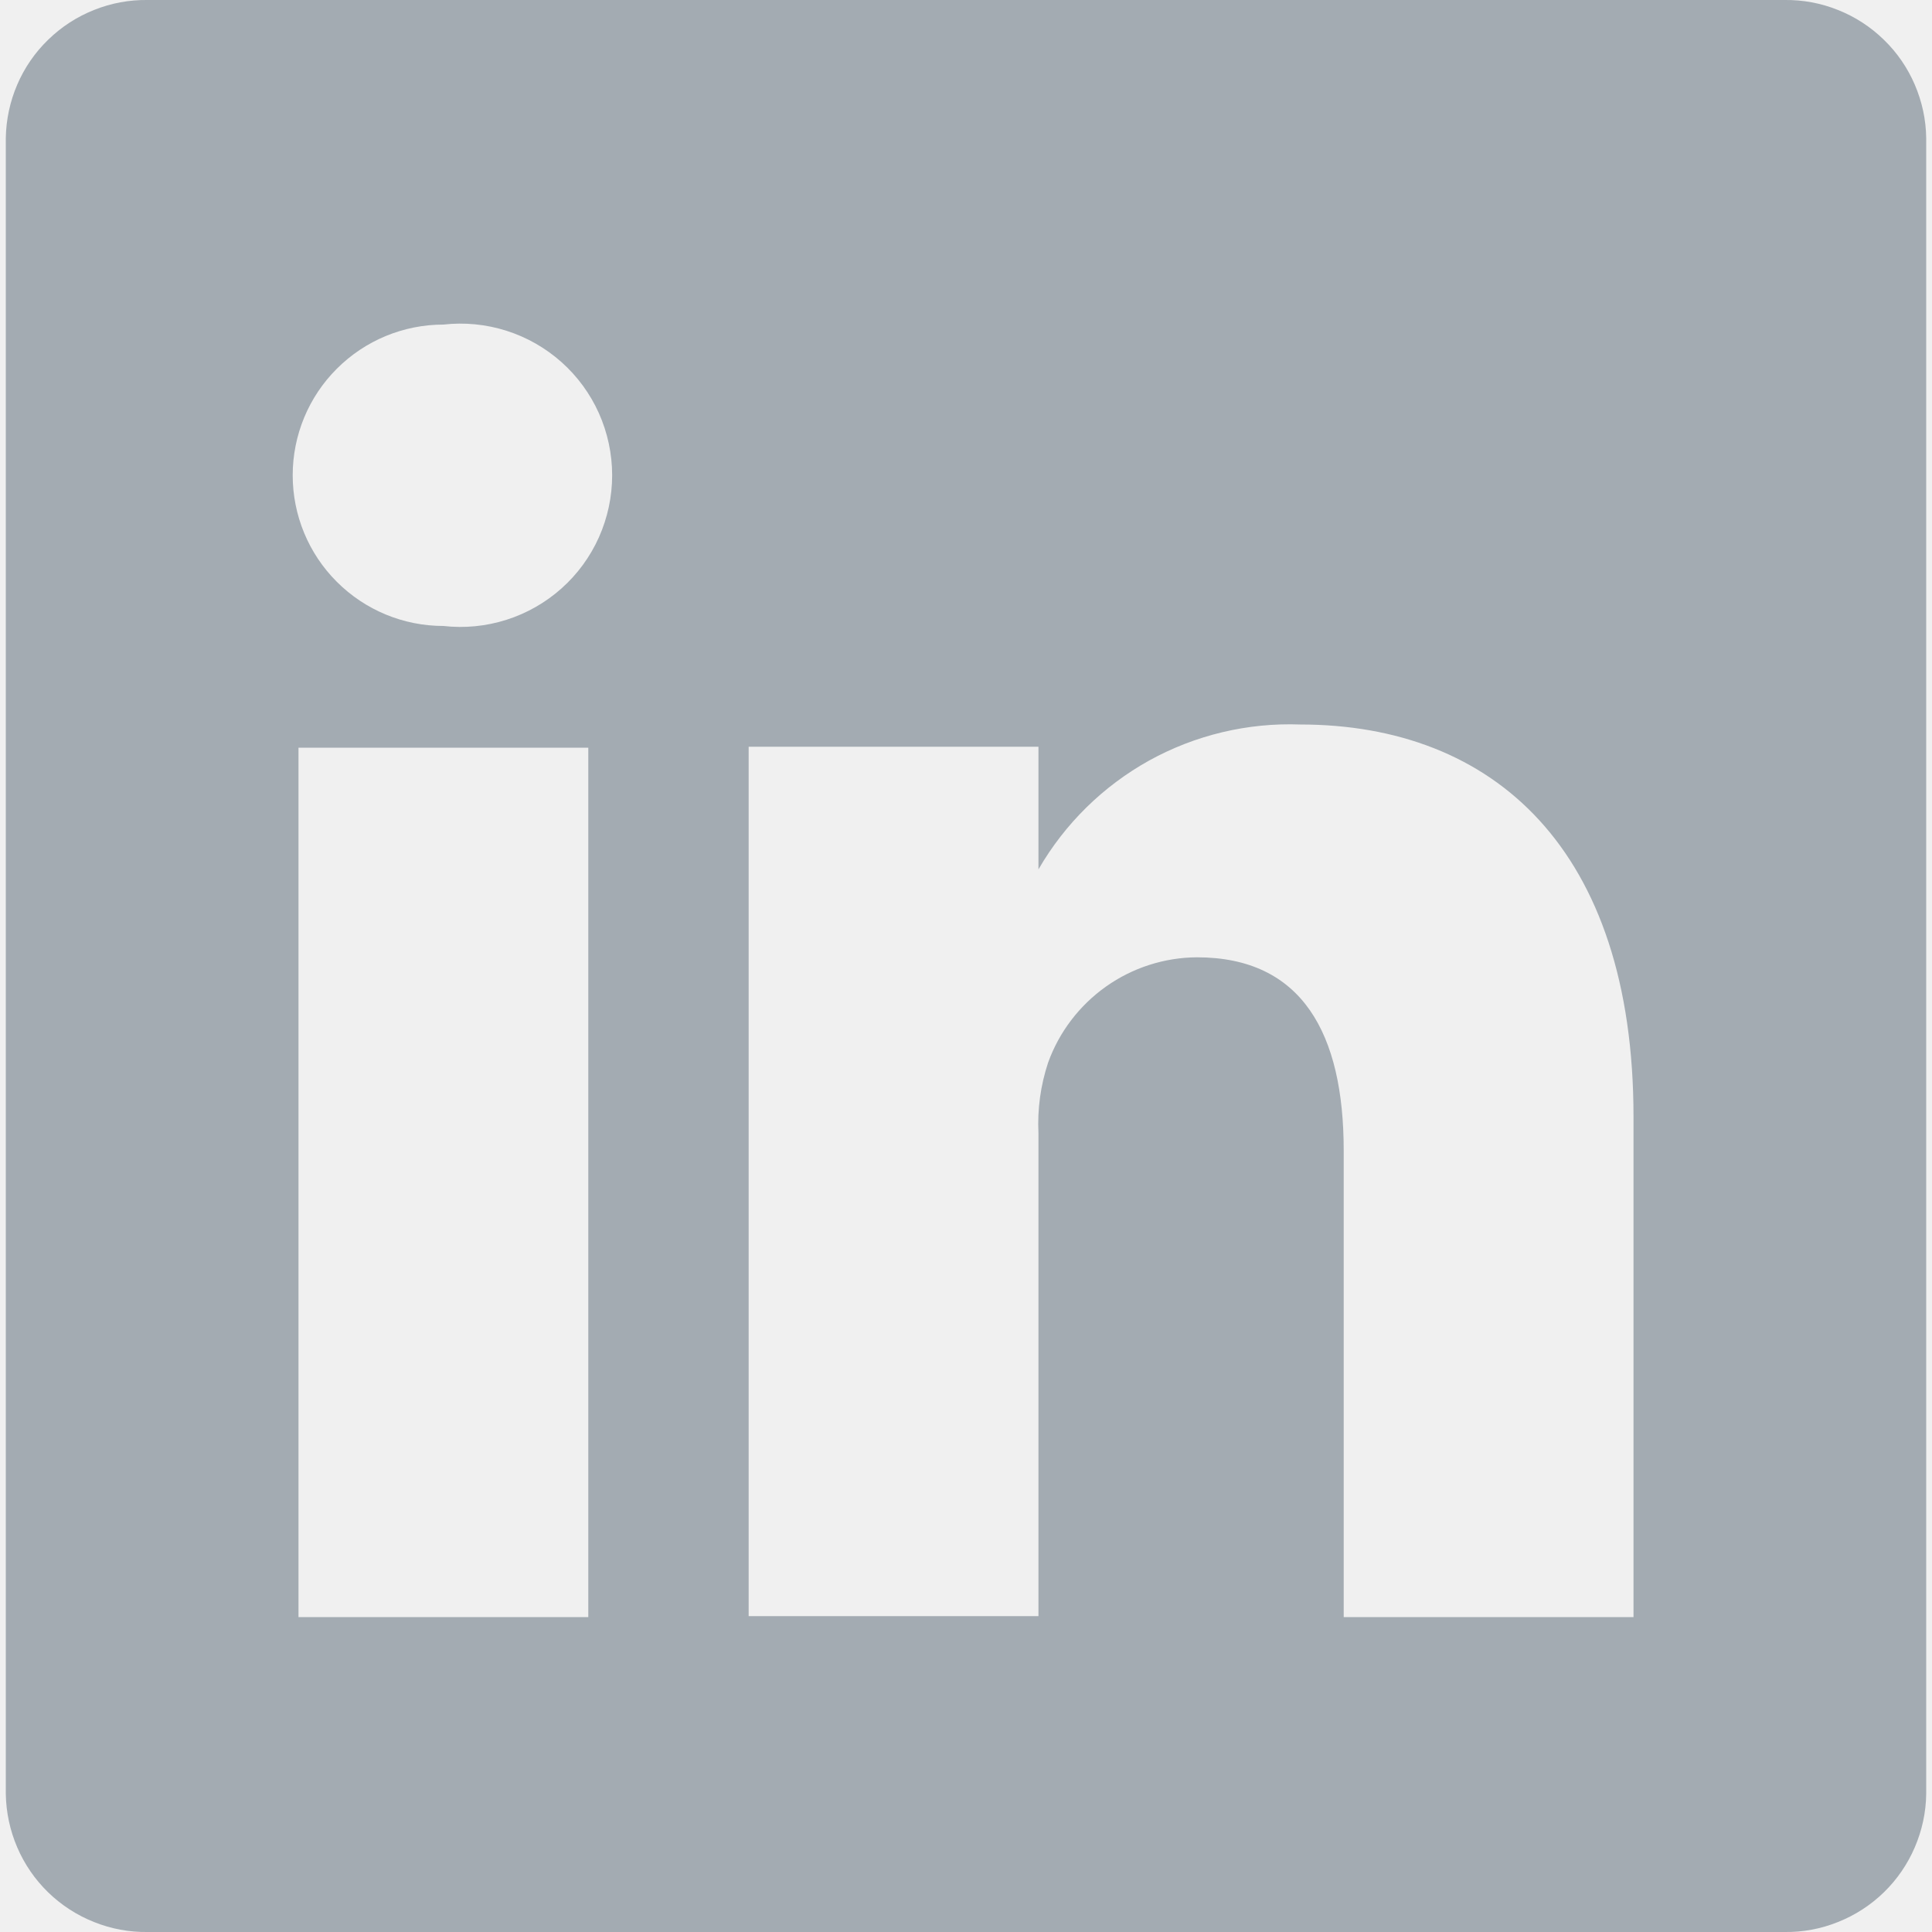
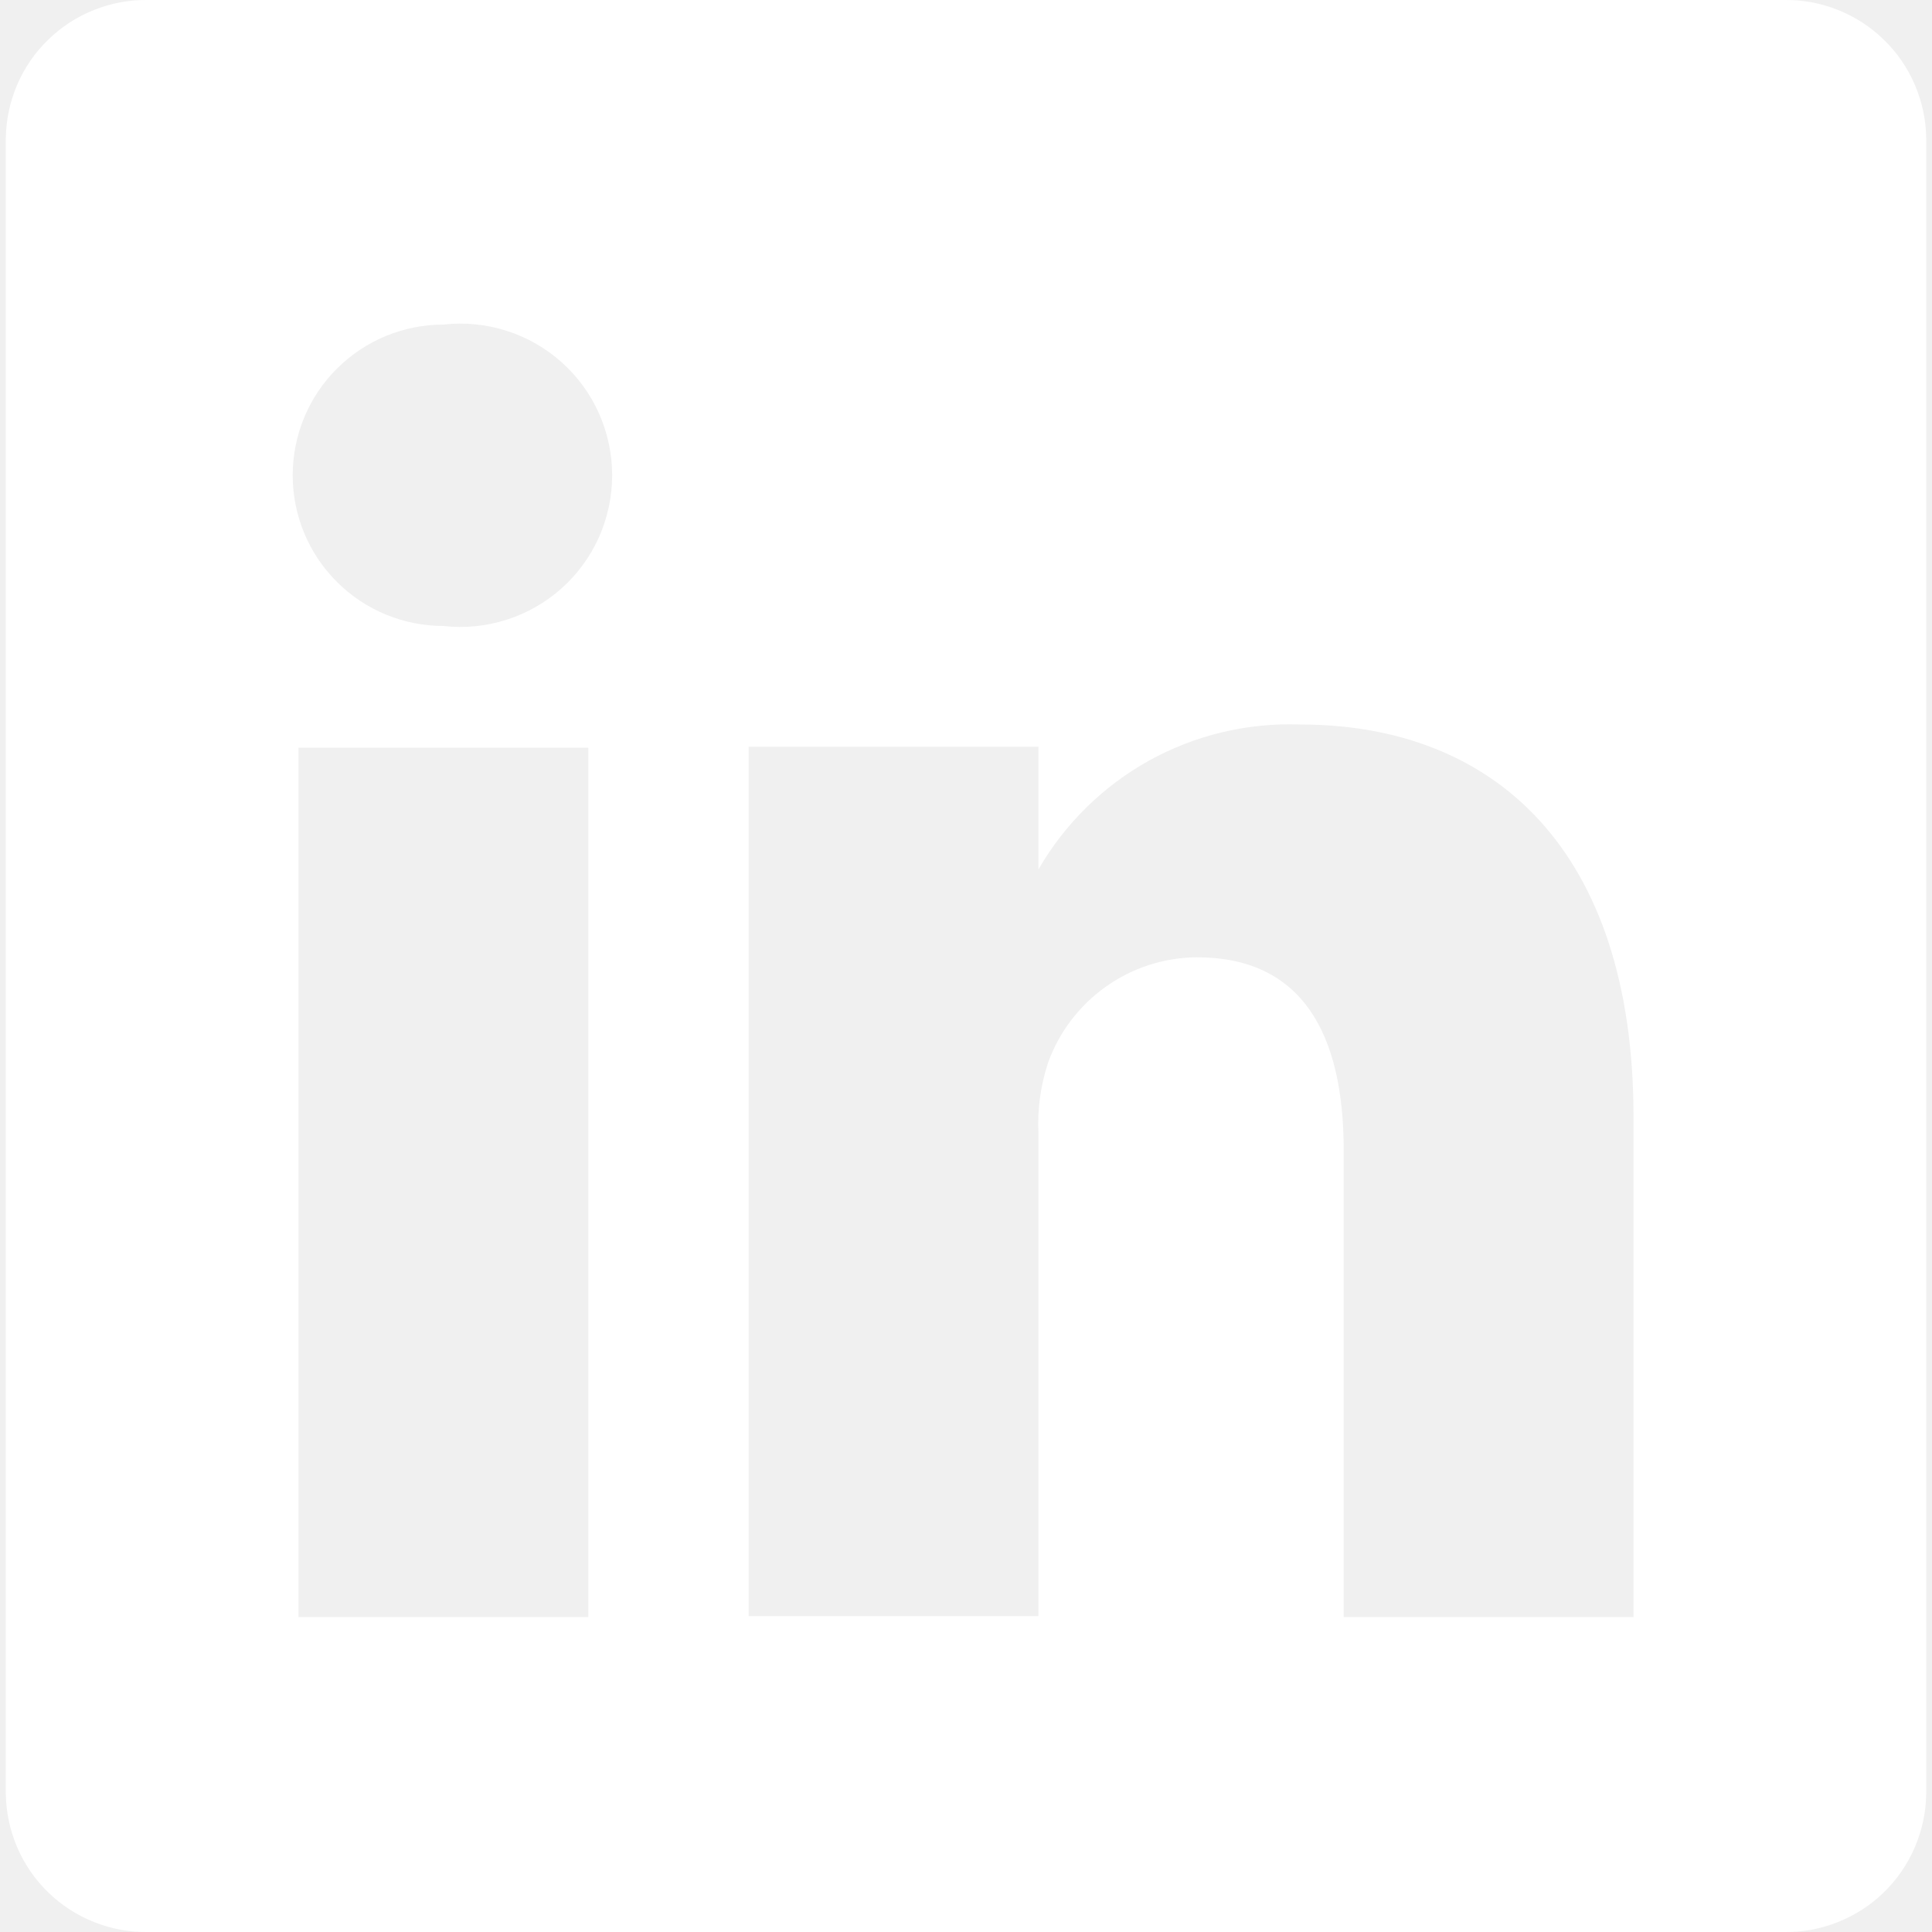
<svg xmlns="http://www.w3.org/2000/svg" width="20" height="20" viewBox="0 0 20 20" fill="none">
-   <path d="M18.47 2.50166e-06H1.53C1.34 -0.003 1.151 0.032 0.974 0.103C0.797 0.173 0.635 0.278 0.499 0.411C0.362 0.543 0.253 0.702 0.178 0.877C0.103 1.052 0.063 1.24 0.06 1.43V18.57C0.063 18.76 0.103 18.948 0.178 19.123C0.253 19.298 0.362 19.457 0.499 19.59C0.635 19.722 0.797 19.827 0.974 19.897C1.151 19.968 1.34 20.003 1.53 20H18.47C18.66 20.003 18.85 19.968 19.026 19.897C19.203 19.827 19.365 19.722 19.501 19.59C19.638 19.457 19.747 19.298 19.822 19.123C19.897 18.948 19.938 18.76 19.94 18.57V1.43C19.938 1.24 19.897 1.052 19.822 0.877C19.747 0.702 19.638 0.543 19.501 0.411C19.365 0.278 19.203 0.173 19.026 0.103C18.85 0.032 18.66 -0.003 18.47 2.50166e-06ZM6.09 16.74H3.09V7.74H6.09V16.74ZM4.59 6.48C4.176 6.48 3.78 6.316 3.487 6.023C3.194 5.731 3.03 5.334 3.03 4.92C3.03 4.506 3.194 4.109 3.487 3.817C3.78 3.524 4.176 3.36 4.59 3.36C4.81 3.335 5.032 3.357 5.243 3.424C5.454 3.491 5.648 3.602 5.813 3.749C5.978 3.896 6.11 4.077 6.2 4.278C6.29 4.48 6.337 4.699 6.337 4.92C6.337 5.141 6.29 5.36 6.2 5.562C6.11 5.763 5.978 5.944 5.813 6.091C5.648 6.238 5.454 6.349 5.243 6.416C5.032 6.483 4.81 6.505 4.59 6.48ZM16.91 16.74H13.91V11.91C13.91 10.7 13.48 9.91 12.39 9.91C12.053 9.912 11.724 10.018 11.449 10.213C11.174 10.408 10.964 10.683 10.85 11C10.772 11.235 10.738 11.483 10.75 11.73V16.73H7.75C7.75 16.73 7.75 8.55 7.75 7.73H10.75V9C11.023 8.527 11.419 8.138 11.896 7.873C12.374 7.609 12.915 7.48 13.46 7.5C15.46 7.5 16.91 8.79 16.91 11.56V16.74Z" fill="#A3ABB2" />
+   <path d="M18.47 2.50166e-06H1.53C1.34 -0.003 1.151 0.032 0.974 0.103C0.797 0.173 0.635 0.278 0.499 0.411C0.362 0.543 0.253 0.702 0.178 0.877C0.103 1.052 0.063 1.24 0.06 1.43V18.57C0.063 18.76 0.103 18.948 0.178 19.123C0.253 19.298 0.362 19.457 0.499 19.59C0.635 19.722 0.797 19.827 0.974 19.897C1.151 19.968 1.34 20.003 1.53 20H18.47C18.66 20.003 18.85 19.968 19.026 19.897C19.203 19.827 19.365 19.722 19.501 19.59C19.638 19.457 19.747 19.298 19.822 19.123C19.897 18.948 19.938 18.76 19.94 18.57V1.43C19.938 1.24 19.897 1.052 19.822 0.877C19.747 0.702 19.638 0.543 19.501 0.411C19.365 0.278 19.203 0.173 19.026 0.103C18.85 0.032 18.66 -0.003 18.47 2.50166e-06ZM6.09 16.74H3.09V7.74H6.09V16.74ZM4.59 6.48C4.176 6.48 3.78 6.316 3.487 6.023C3.194 5.731 3.03 5.334 3.03 4.92C3.03 4.506 3.194 4.109 3.487 3.817C3.78 3.524 4.176 3.36 4.59 3.36C4.81 3.335 5.032 3.357 5.243 3.424C5.454 3.491 5.648 3.602 5.813 3.749C5.978 3.896 6.11 4.077 6.2 4.278C6.29 4.48 6.337 4.699 6.337 4.92C6.337 5.141 6.29 5.36 6.2 5.562C6.11 5.763 5.978 5.944 5.813 6.091C5.648 6.238 5.454 6.349 5.243 6.416C5.032 6.483 4.81 6.505 4.59 6.48ZM16.91 16.74H13.91V11.91C13.91 10.7 13.48 9.91 12.39 9.91C12.053 9.912 11.724 10.018 11.449 10.213C11.174 10.408 10.964 10.683 10.85 11C10.772 11.235 10.738 11.483 10.75 11.73V16.73H7.75C7.75 16.73 7.75 8.55 7.75 7.73H10.75V9C11.023 8.527 11.419 8.138 11.896 7.873C12.374 7.609 12.915 7.48 13.46 7.5C15.46 7.5 16.91 8.79 16.91 11.56V16.74Z" fill="#FFFFFF" />
</svg>
